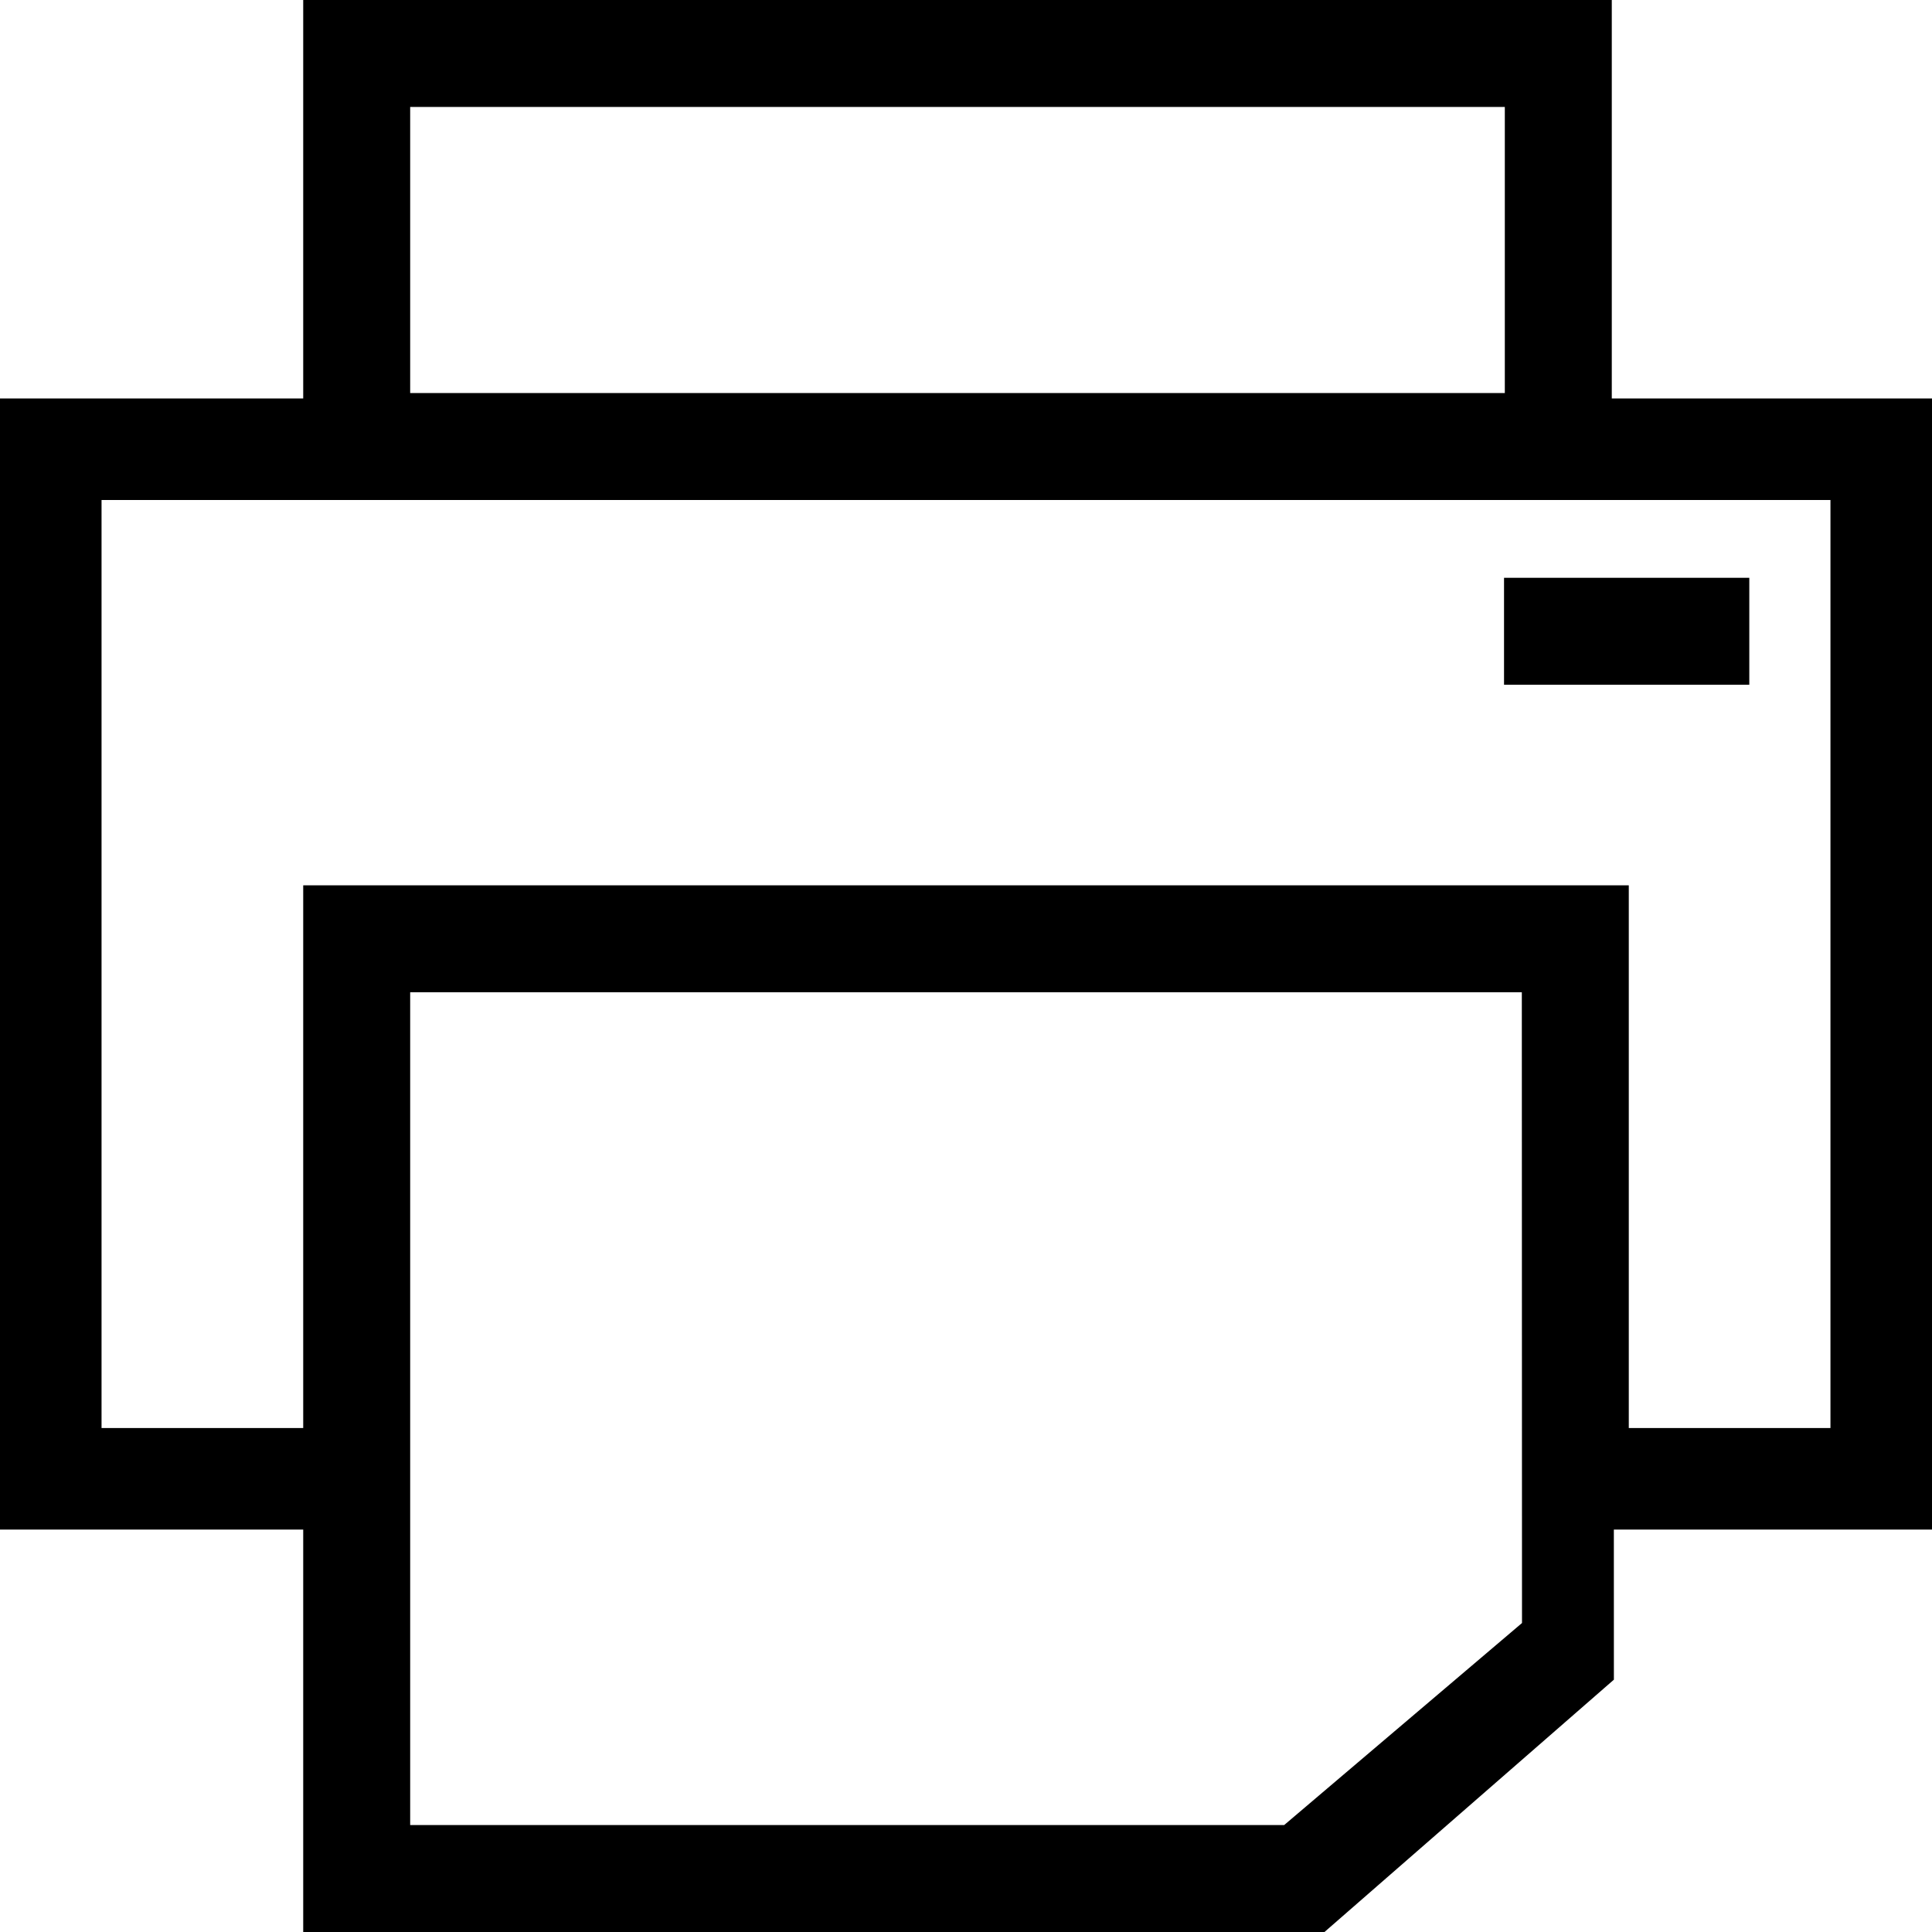
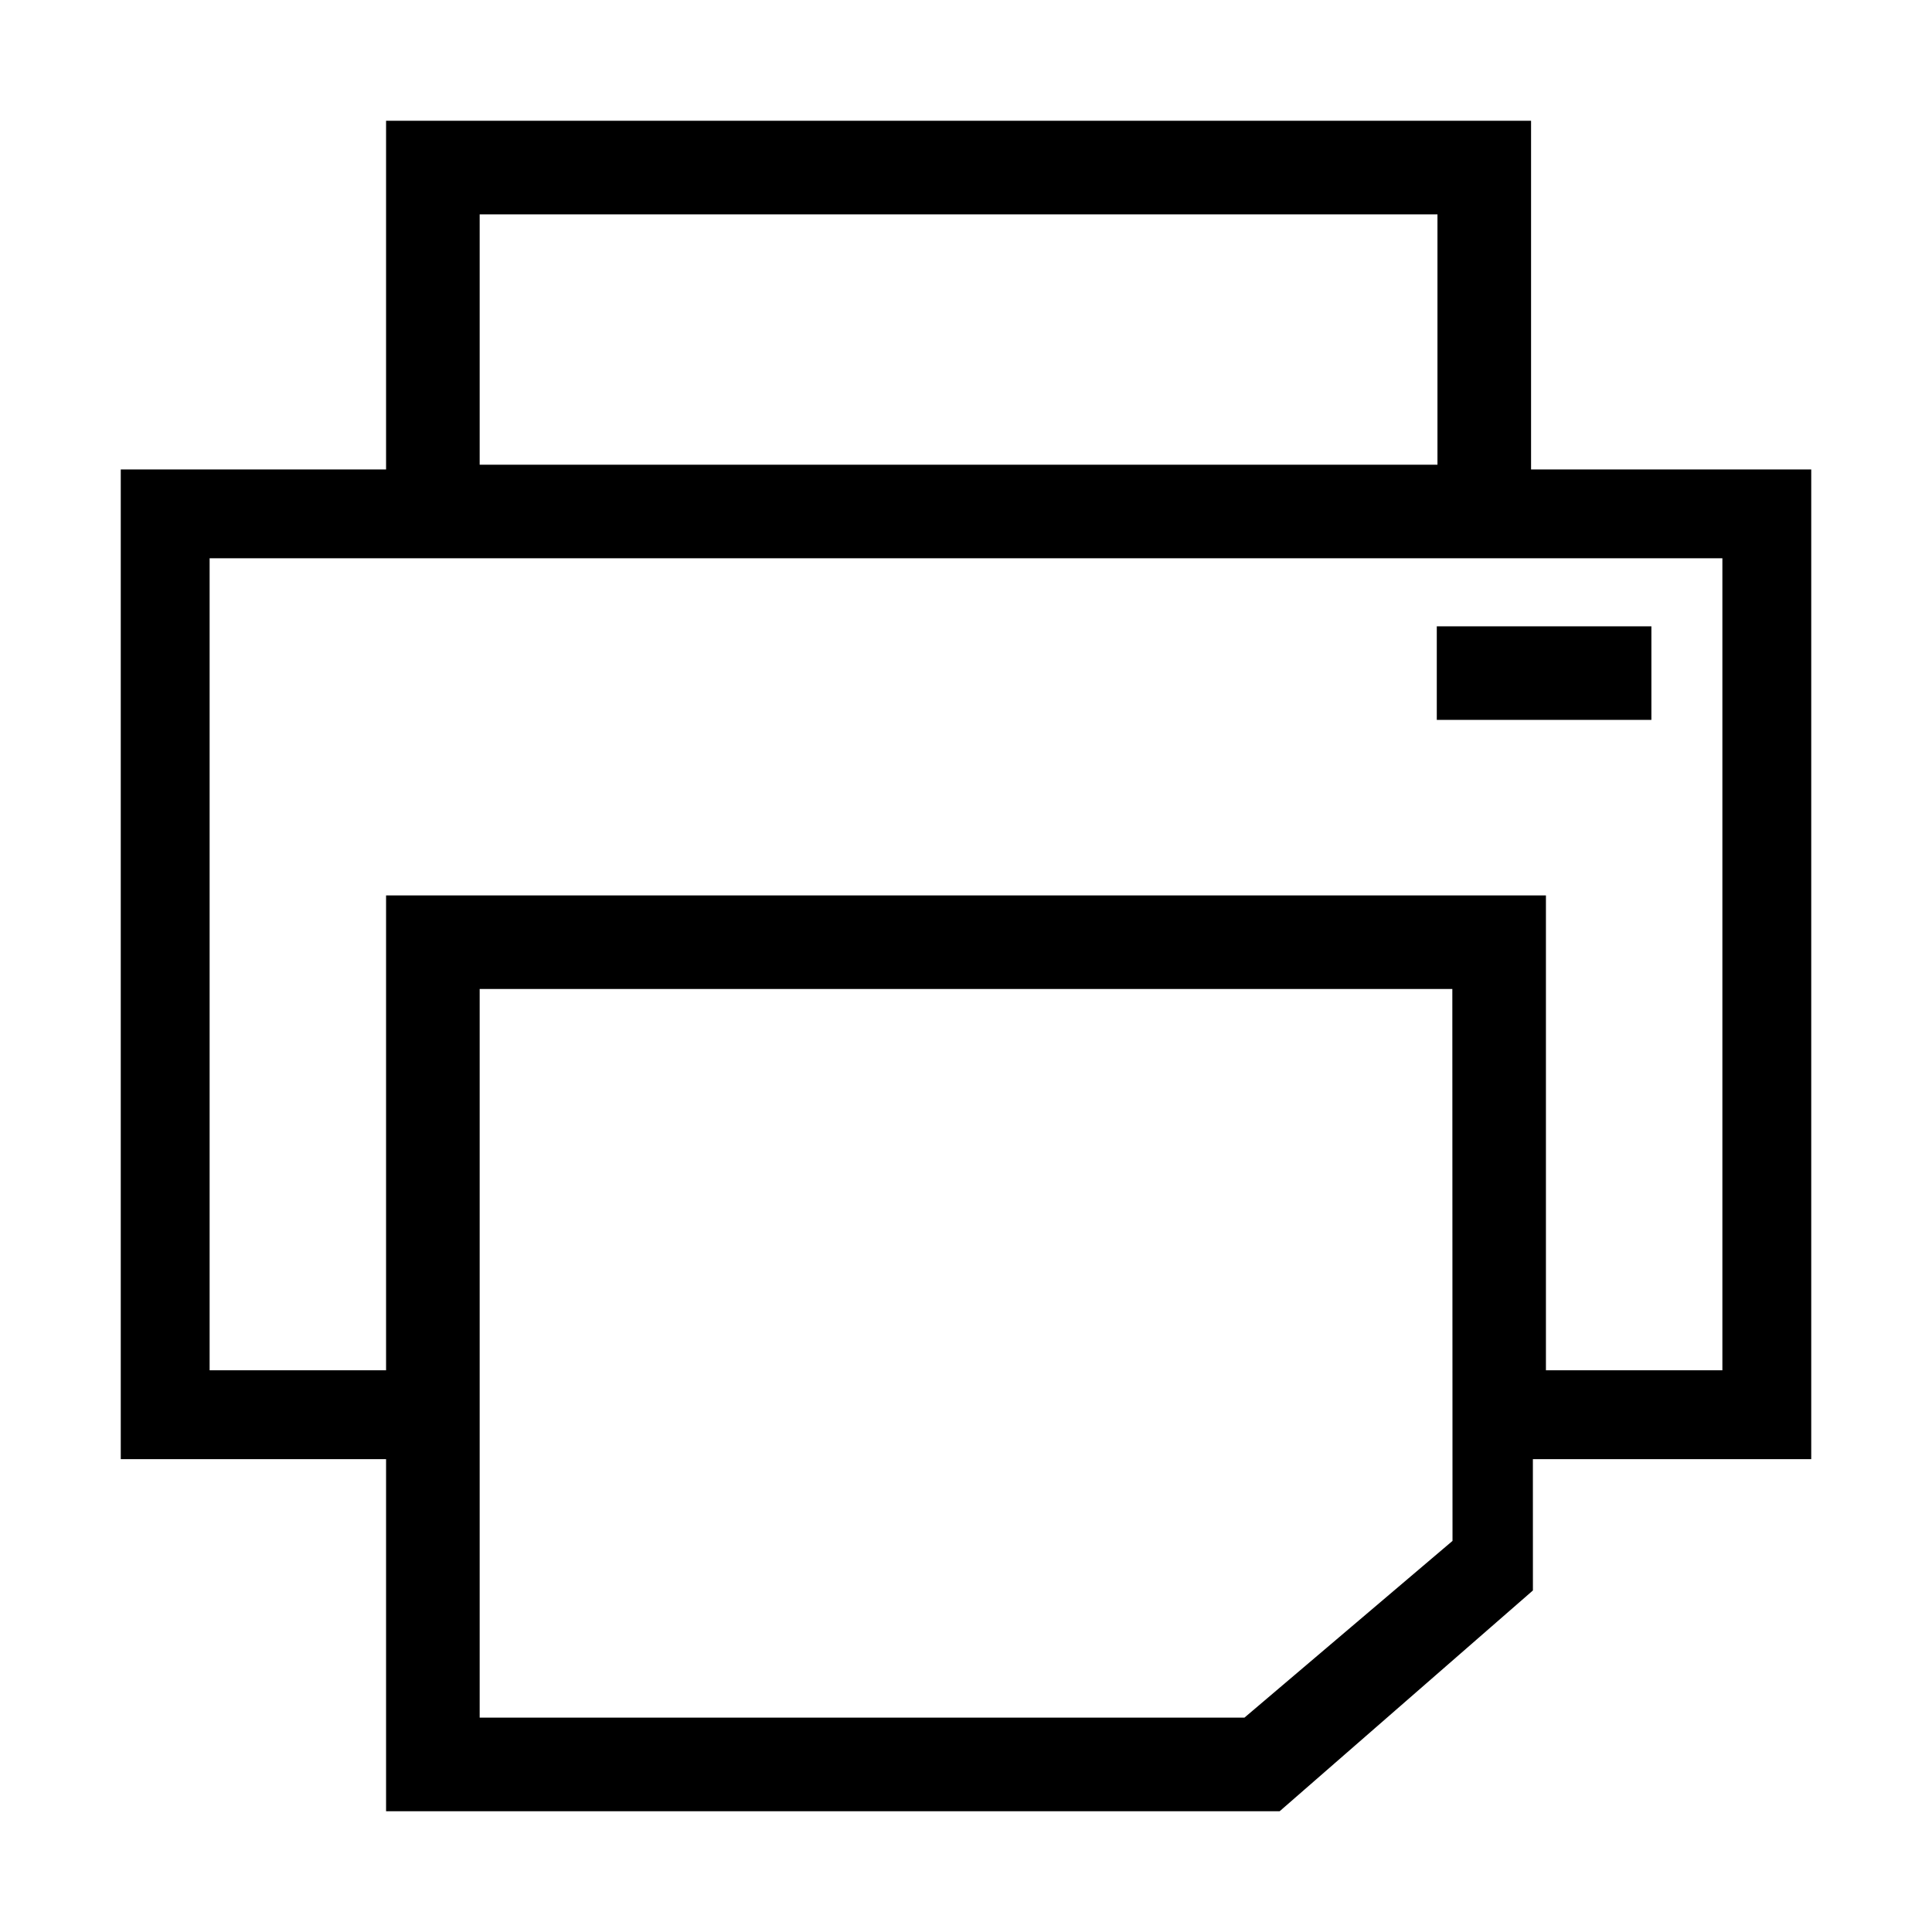
<svg xmlns="http://www.w3.org/2000/svg" xml:space="preserve" width="64px" height="64px" version="1.1" shape-rendering="geometricPrecision" text-rendering="geometricPrecision" image-rendering="optimizeQuality" fill-rule="evenodd" clip-rule="evenodd" viewBox="0 0 6400000 6400000">
-   <g id="Warstwa_x0020_1">
-     <path fill="{color}" d="M4982305 1914000l812491 0 0 354335 -812491 0 0 -354335zm-3977883 1018713l4391156 0 0 1797896 668040 0 0 -3074211 -724379 0 -4334817 0 -668040 0 0 3074211 668040 0 0 -1797896zm4341667 2134278l119 497133 -958713 835876 -3383073 0 0 -1333009 -1004422 0 0 -3746975 1004422 0 0 -1320016 4334817 0 0 1320016 1060761 0 0 3746975 -1053911 0zm-304846 -1779943l-3682486 0 0 2758617 2895272 0 787805 -669221 -591 -2089396zm-3682486 -1984985l3626147 0 0 -947728 -3626147 0 0 947728z" />
+   <g id="Warstwa">
+     <path fill="{color}" d="M4759547 2074750l710914 0 0 310043 -710914 0 0 -310043zm-3480634 891389l3842174 0 0 1573129 584534 0 0 -2689875 -633787 0 -3792921 0 -584534 0 0 2689875 584534 0 0 -1573129zm3798945 1867464l118 435005 -838947 731348 -2960116 0 0 -1166353 -878869 0 0 -3278544 878869 0 0 -1155015 3792921 0 0 1155015 928122 0 0 3278544 -922098 0zm-266815 -1557421l-3222086 0 0 2413731 2533377 0 689300 -585480 -591 -1828251zm-3222086 -1736832l3172834 0 0 -829263 -3172834 0 0 829263z" />
  </g>
</svg>
